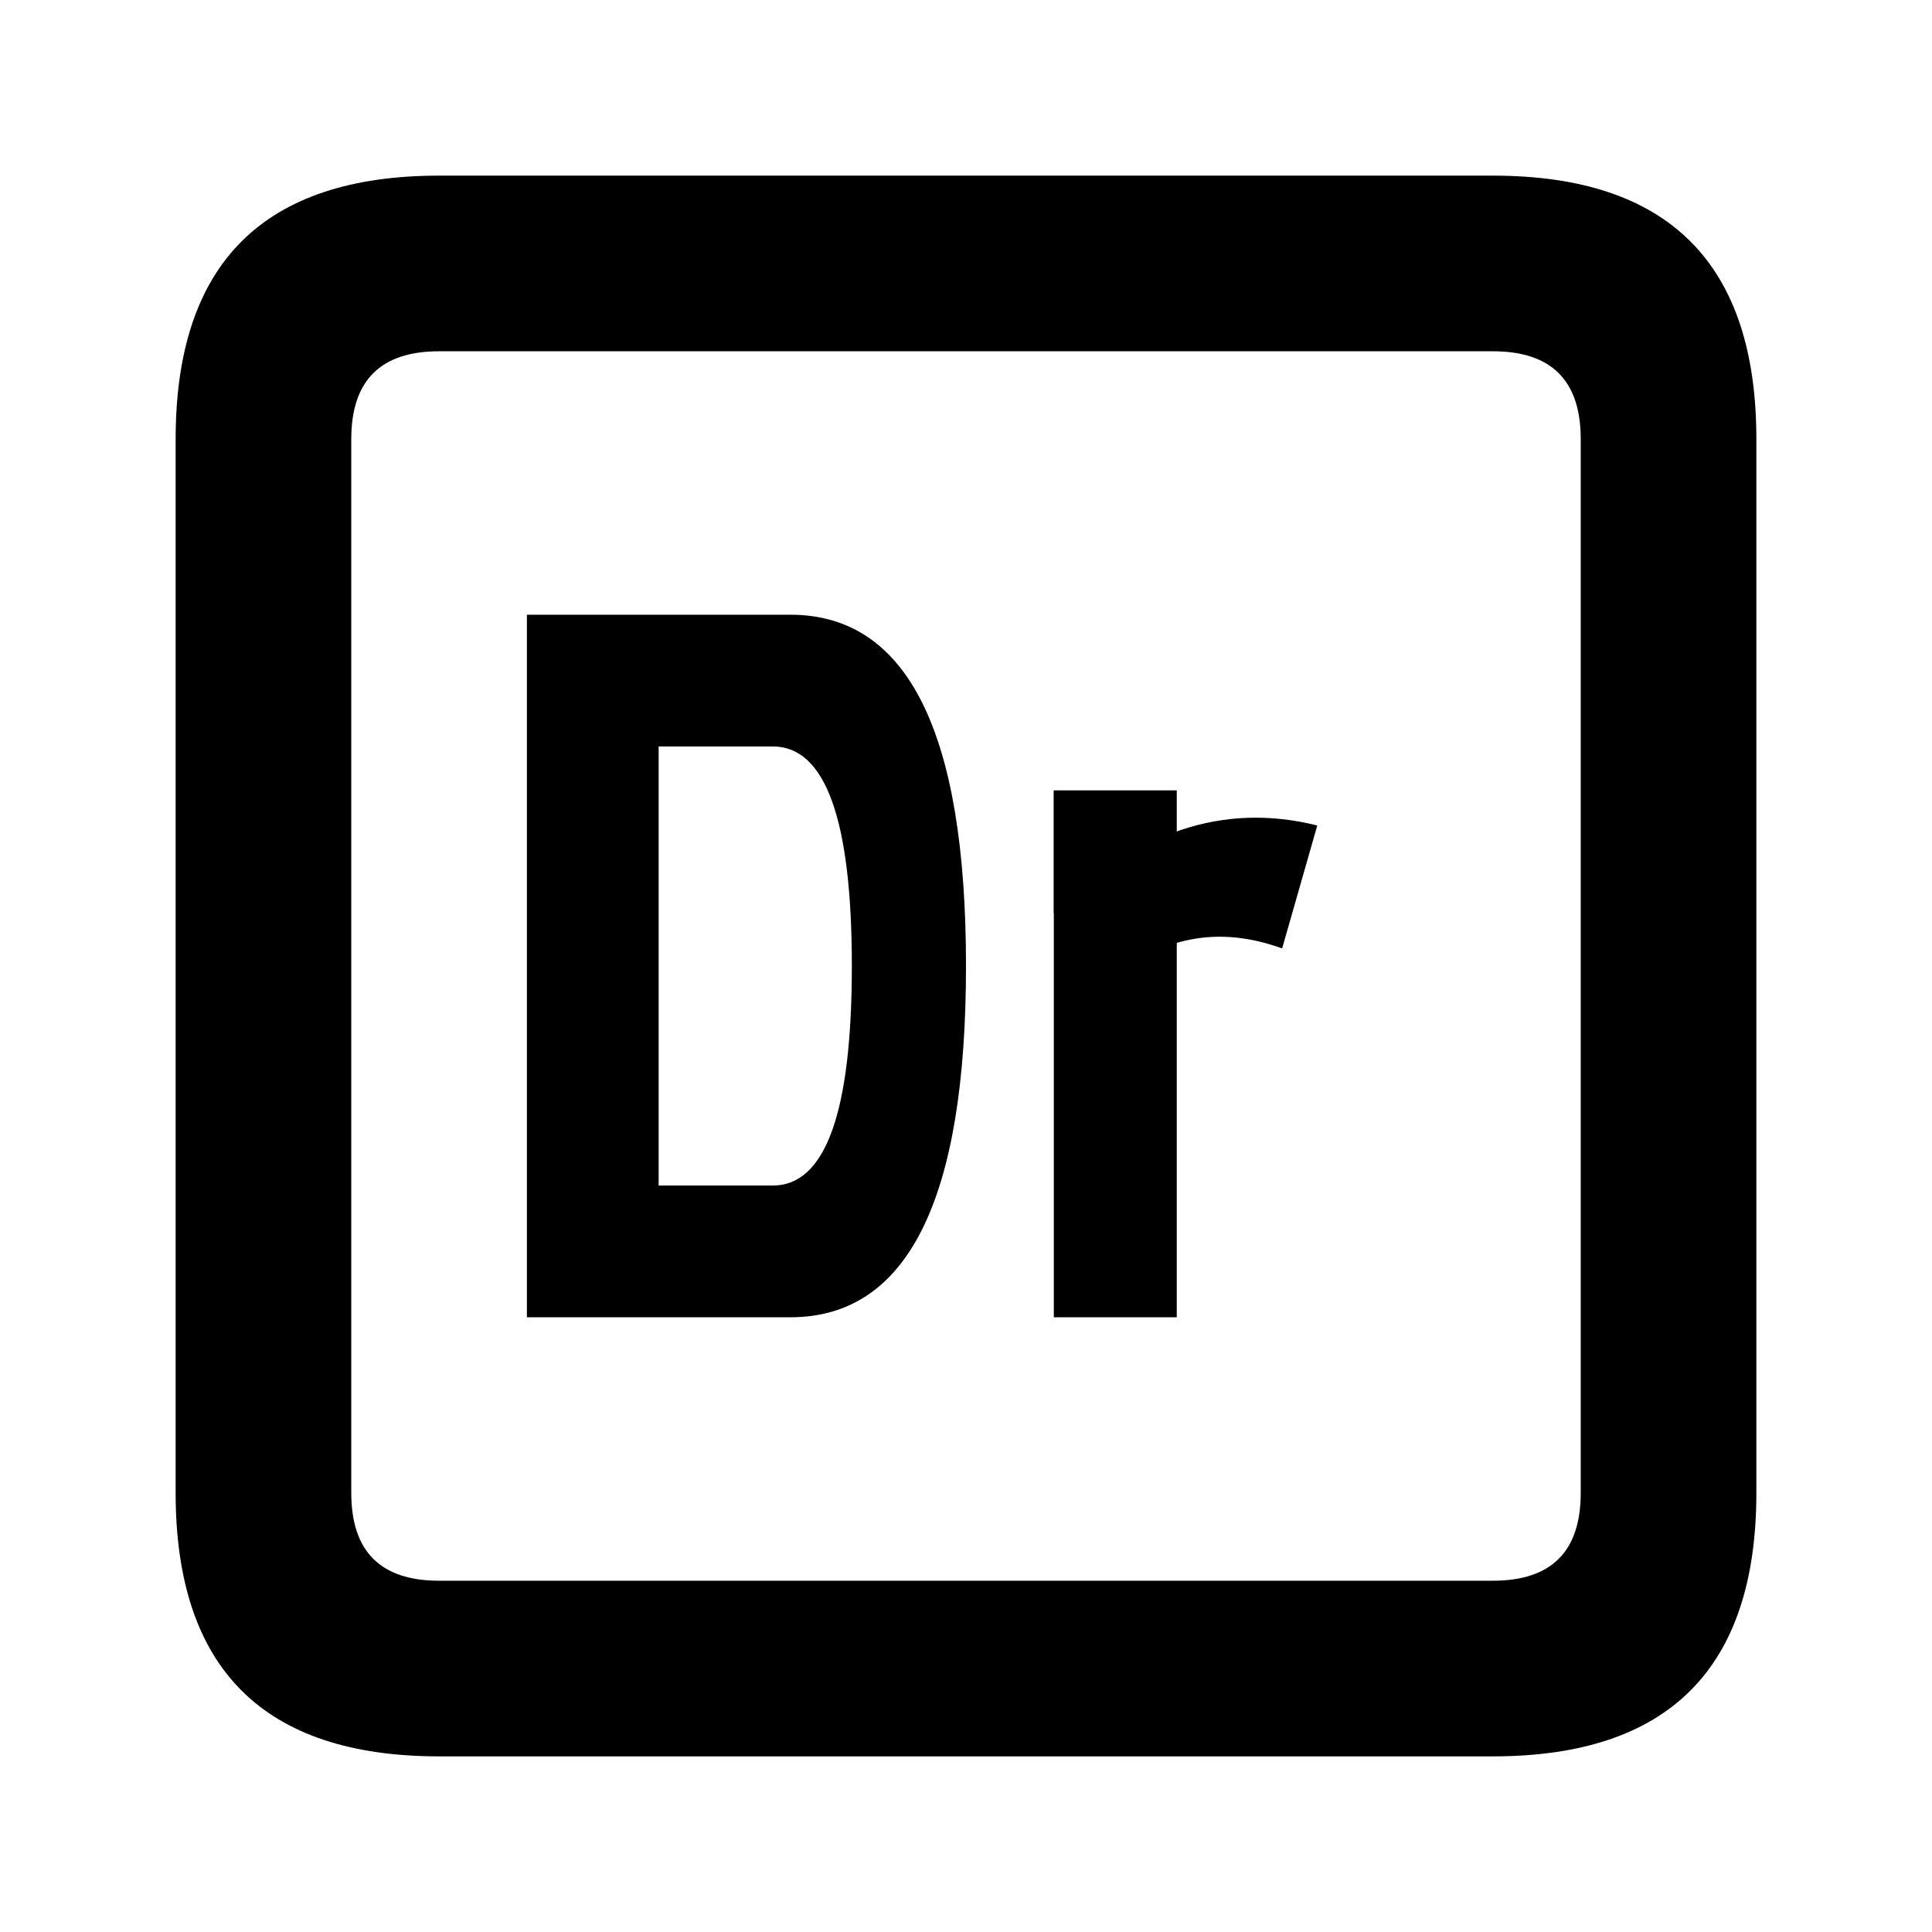
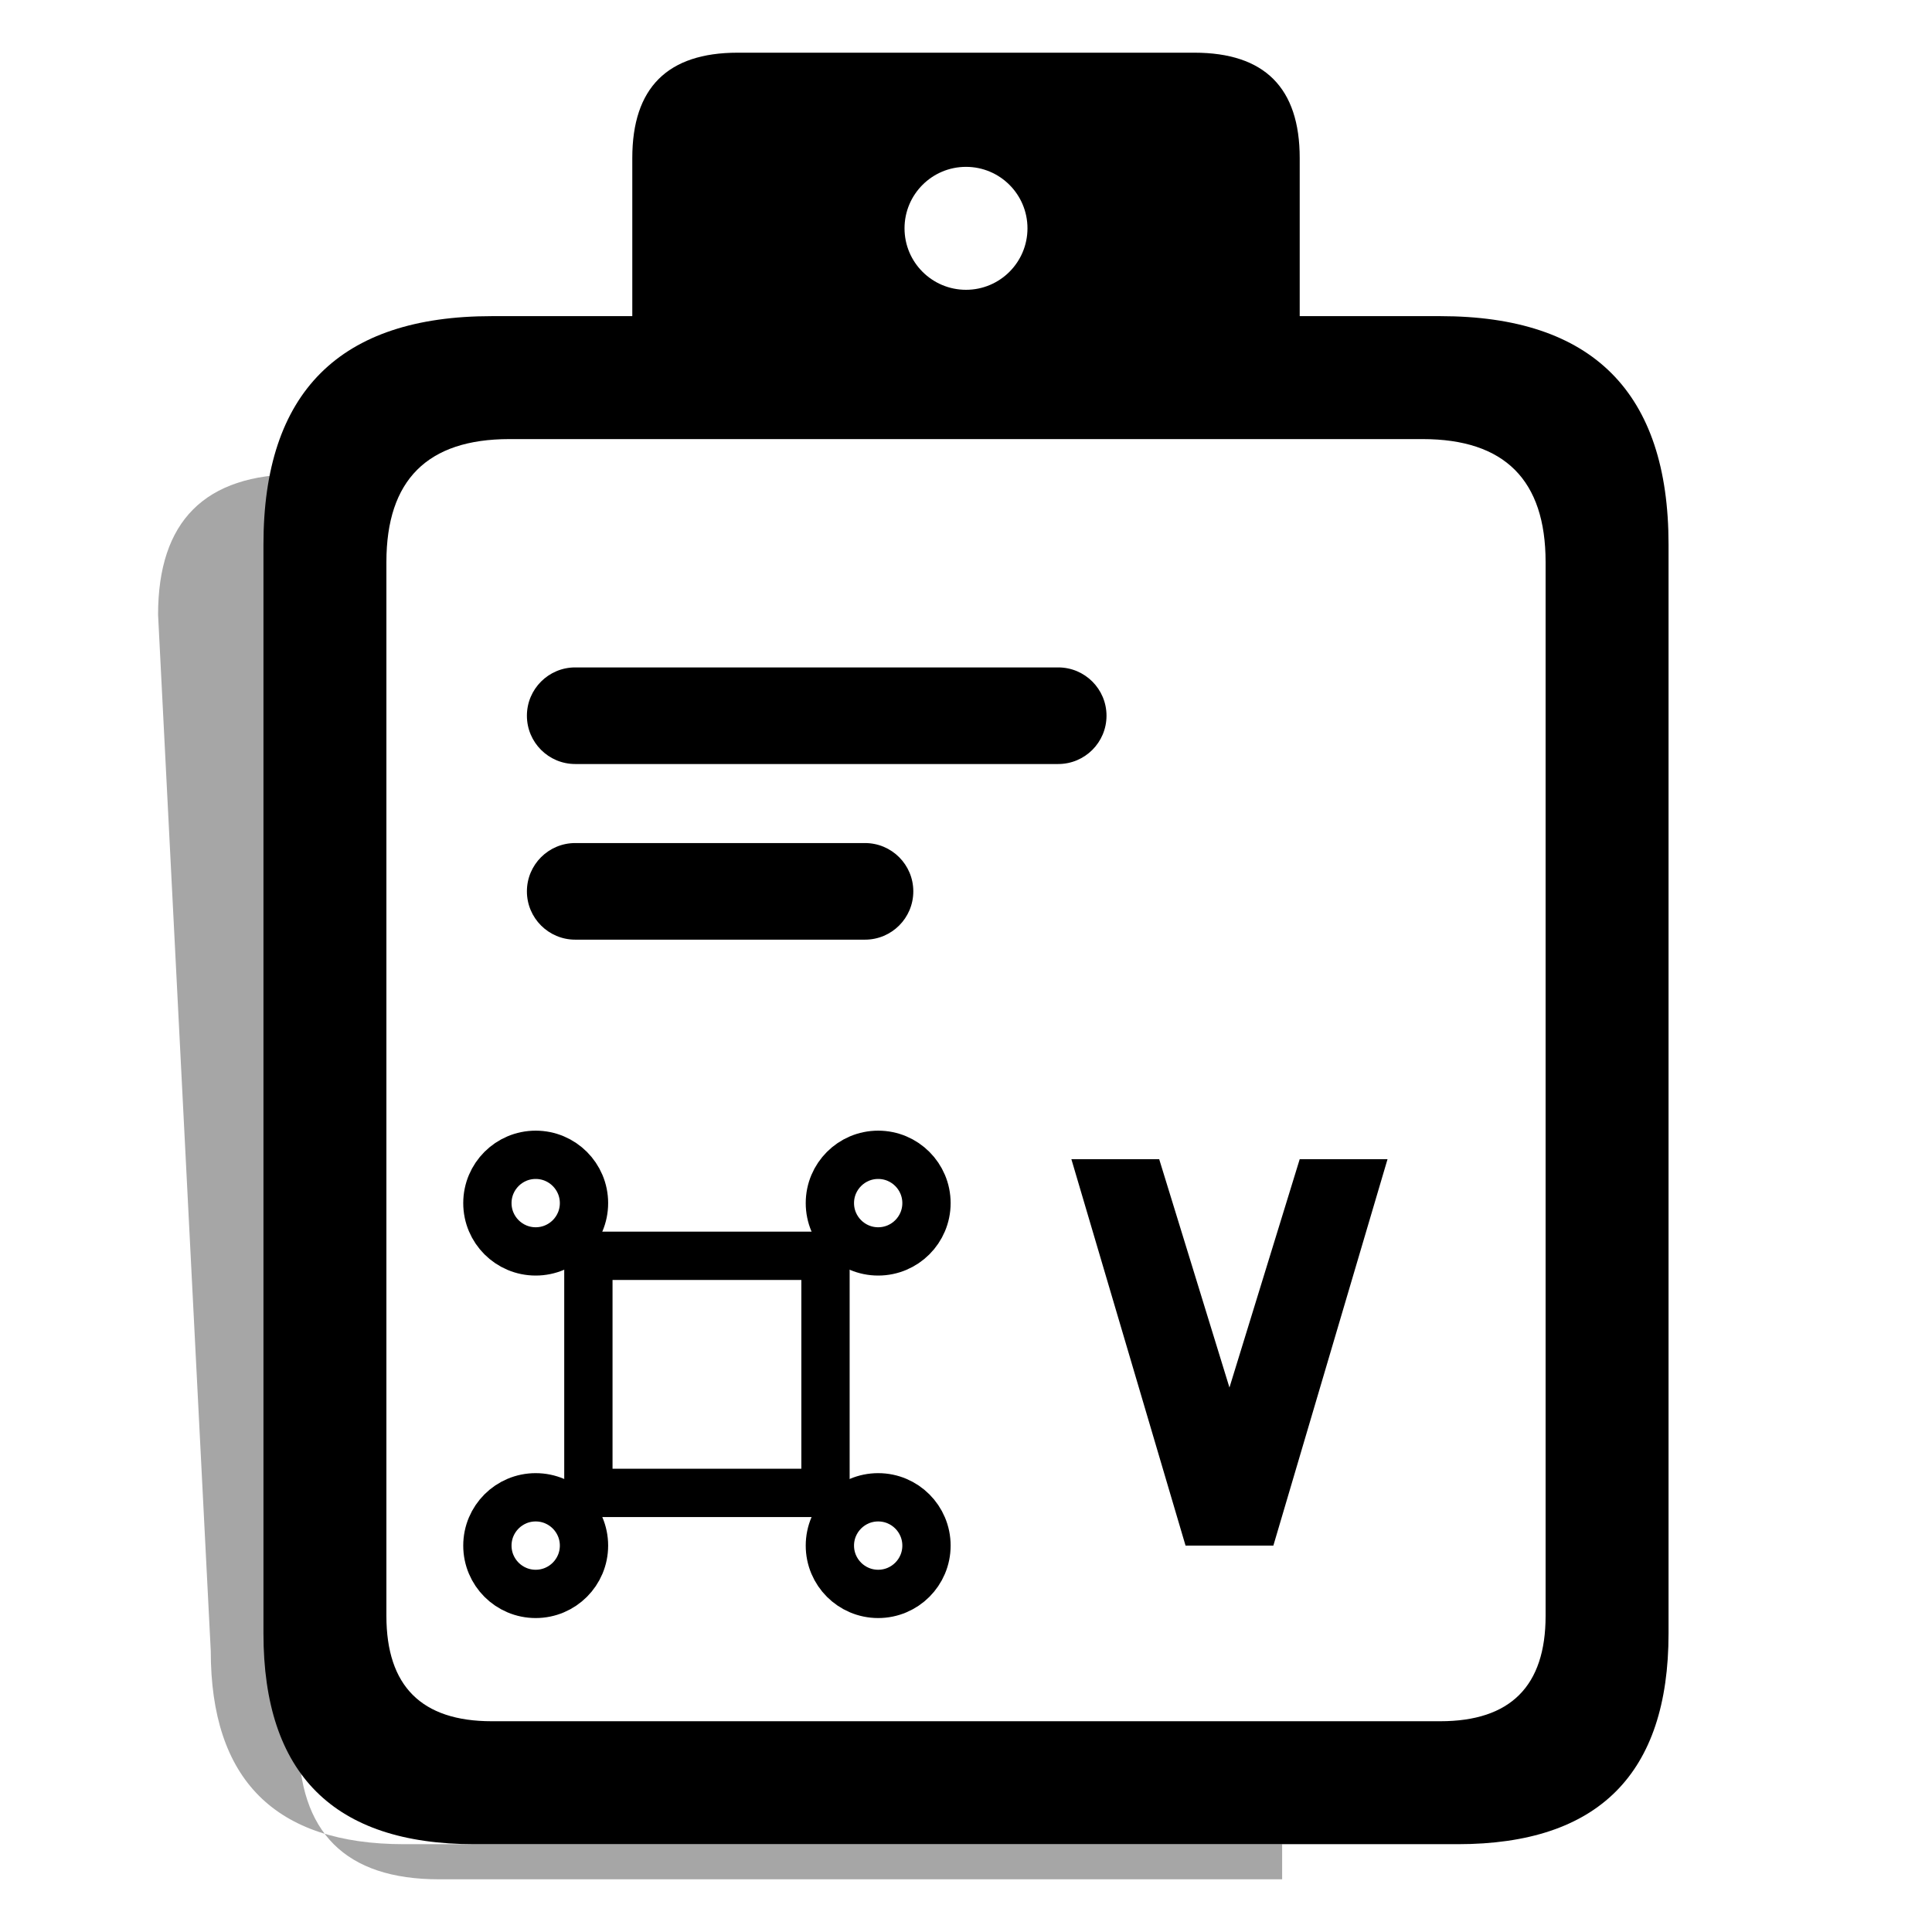
<svg xmlns="http://www.w3.org/2000/svg" viewBox="0 0 22 22">
-   <g fill="black">
-     <path d="M 5 2              L 17 2              Q 20 2 20 5              L 20 17              Q 20 20 17 20              L 5 20              Q 2 20 2 17              L 2 5              Q 2 2 5 2 Z              M 5 4              Q 4 4 4 5              L 4 17              Q 4 18 5 18              L 17 18              Q 18 18 18 17              L 18 5              Q 18 4 17 4 Z" fill-rule="evenodd" />
-     <path d="M 6 7              L 6 15              L 9 15              Q 11 15 11 11              Q 11 7 9 7 Z              M 7.5 8.5              L 8.8 8.5              Q 9.7 8.5 9.7 11              Q 9.7 13.5 8.8 13.5              L 7.5 13.5 Z" fill-rule="evenodd" />
-     <rect x="12" y="9" width="1.4" height="6" />
-     <path d="M 12 9              L 12 10.4              Q 13.4 9 15 9.4              L 14.6 10.8              Q 13.5 10.4 12.6 11.2 Z" />
+   <path d="M 1.8 7.0            Q 1.8 5.4 3.4 5.4            L 3.4 19.8            Q 3.4 21.4 5.0 21.4            L 14.6 21.4            L 14.6 21.0            L 4.6 21.0            Q 2.4 21.0 2.4 18.8 Z" fill="black" fill-opacity="0.35" />
+   <path d="M 5.6 3.6            L 16.4 3.6            Q 19.0 3.6 19.0 6.2            L 19.0 18.6            Q 19.0 21.0 16.6 21.0            L 5.4 21.0            Q 3.0 21.0 3.0 18.6            L 3.0 6.2            Q 3.0 3.6 5.6 3.6 Z            M 5.8 5.0            Q 4.4 5.0 4.4 6.4            L 4.4 18.4            Q 4.4 19.6 5.6 19.6            L 16.4 19.6            Q 17.6 19.6 17.6 18.4            L 17.6 6.4            Q 17.6 5.0 16.2 5.0 Z" fill="black" fill-rule="evenodd" />
+   <path d="M 8.4 0.6            L 13.6 0.6            Q 14.8 0.6 14.8 1.8            L 14.8 4.6            L 7.2 4.6            L 7.2 1.8            Q 7.2 0.6 8.4 0.6 Z            M 11.0 1.9            A 0.7 0.7 0 0 0 11.0 3.3            A 0.7 0.7 0 0 0 11.0 1.9 Z" fill="black" fill-rule="evenodd" />
+   <rect x="6.0" y="7.6" width="6.6" height="1.1" rx="0.55" fill="black" />
+   <rect x="6.0" y="9.6" width="4.4" height="1.1" rx="0.55" fill="black" />
+   <g fill="none" stroke="black" stroke-width="0.55" stroke-linecap="round" stroke-linejoin="round" transform="translate(5.8, 13.4)">
+     <rect x="0.9" y="0.9" width="2.7" height="2.7" />
+     <circle cx="0.3" cy="0.3" r="0.55" />
+     <circle cx="4.2" cy="0.3" r="0.55" />
+     <circle cx="0.3" cy="4.2" r="0.55" />
+     <circle cx="4.2" cy="4.2" r="0.55" />
+     <line x1="0.7" y1="0.7" x2="0.9" y2="0.9" />
+     <line x1="3.8" y1="0.7" x2="3.6" y2="0.9" />
+     <line x1="0.7" y1="3.8" x2="0.9" y2="3.6" />
+     <line x1="3.8" y1="3.8" x2="3.6" y2="3.6" />
  </g>
+   <path d="M 12.2 13.2            L 13.2 13.2            L 14.0 15.8            L 14.8 13.2            L 15.8 13.2            L 14.5 17.6            L 13.5 17.6 Z" fill="black" />
</svg>
